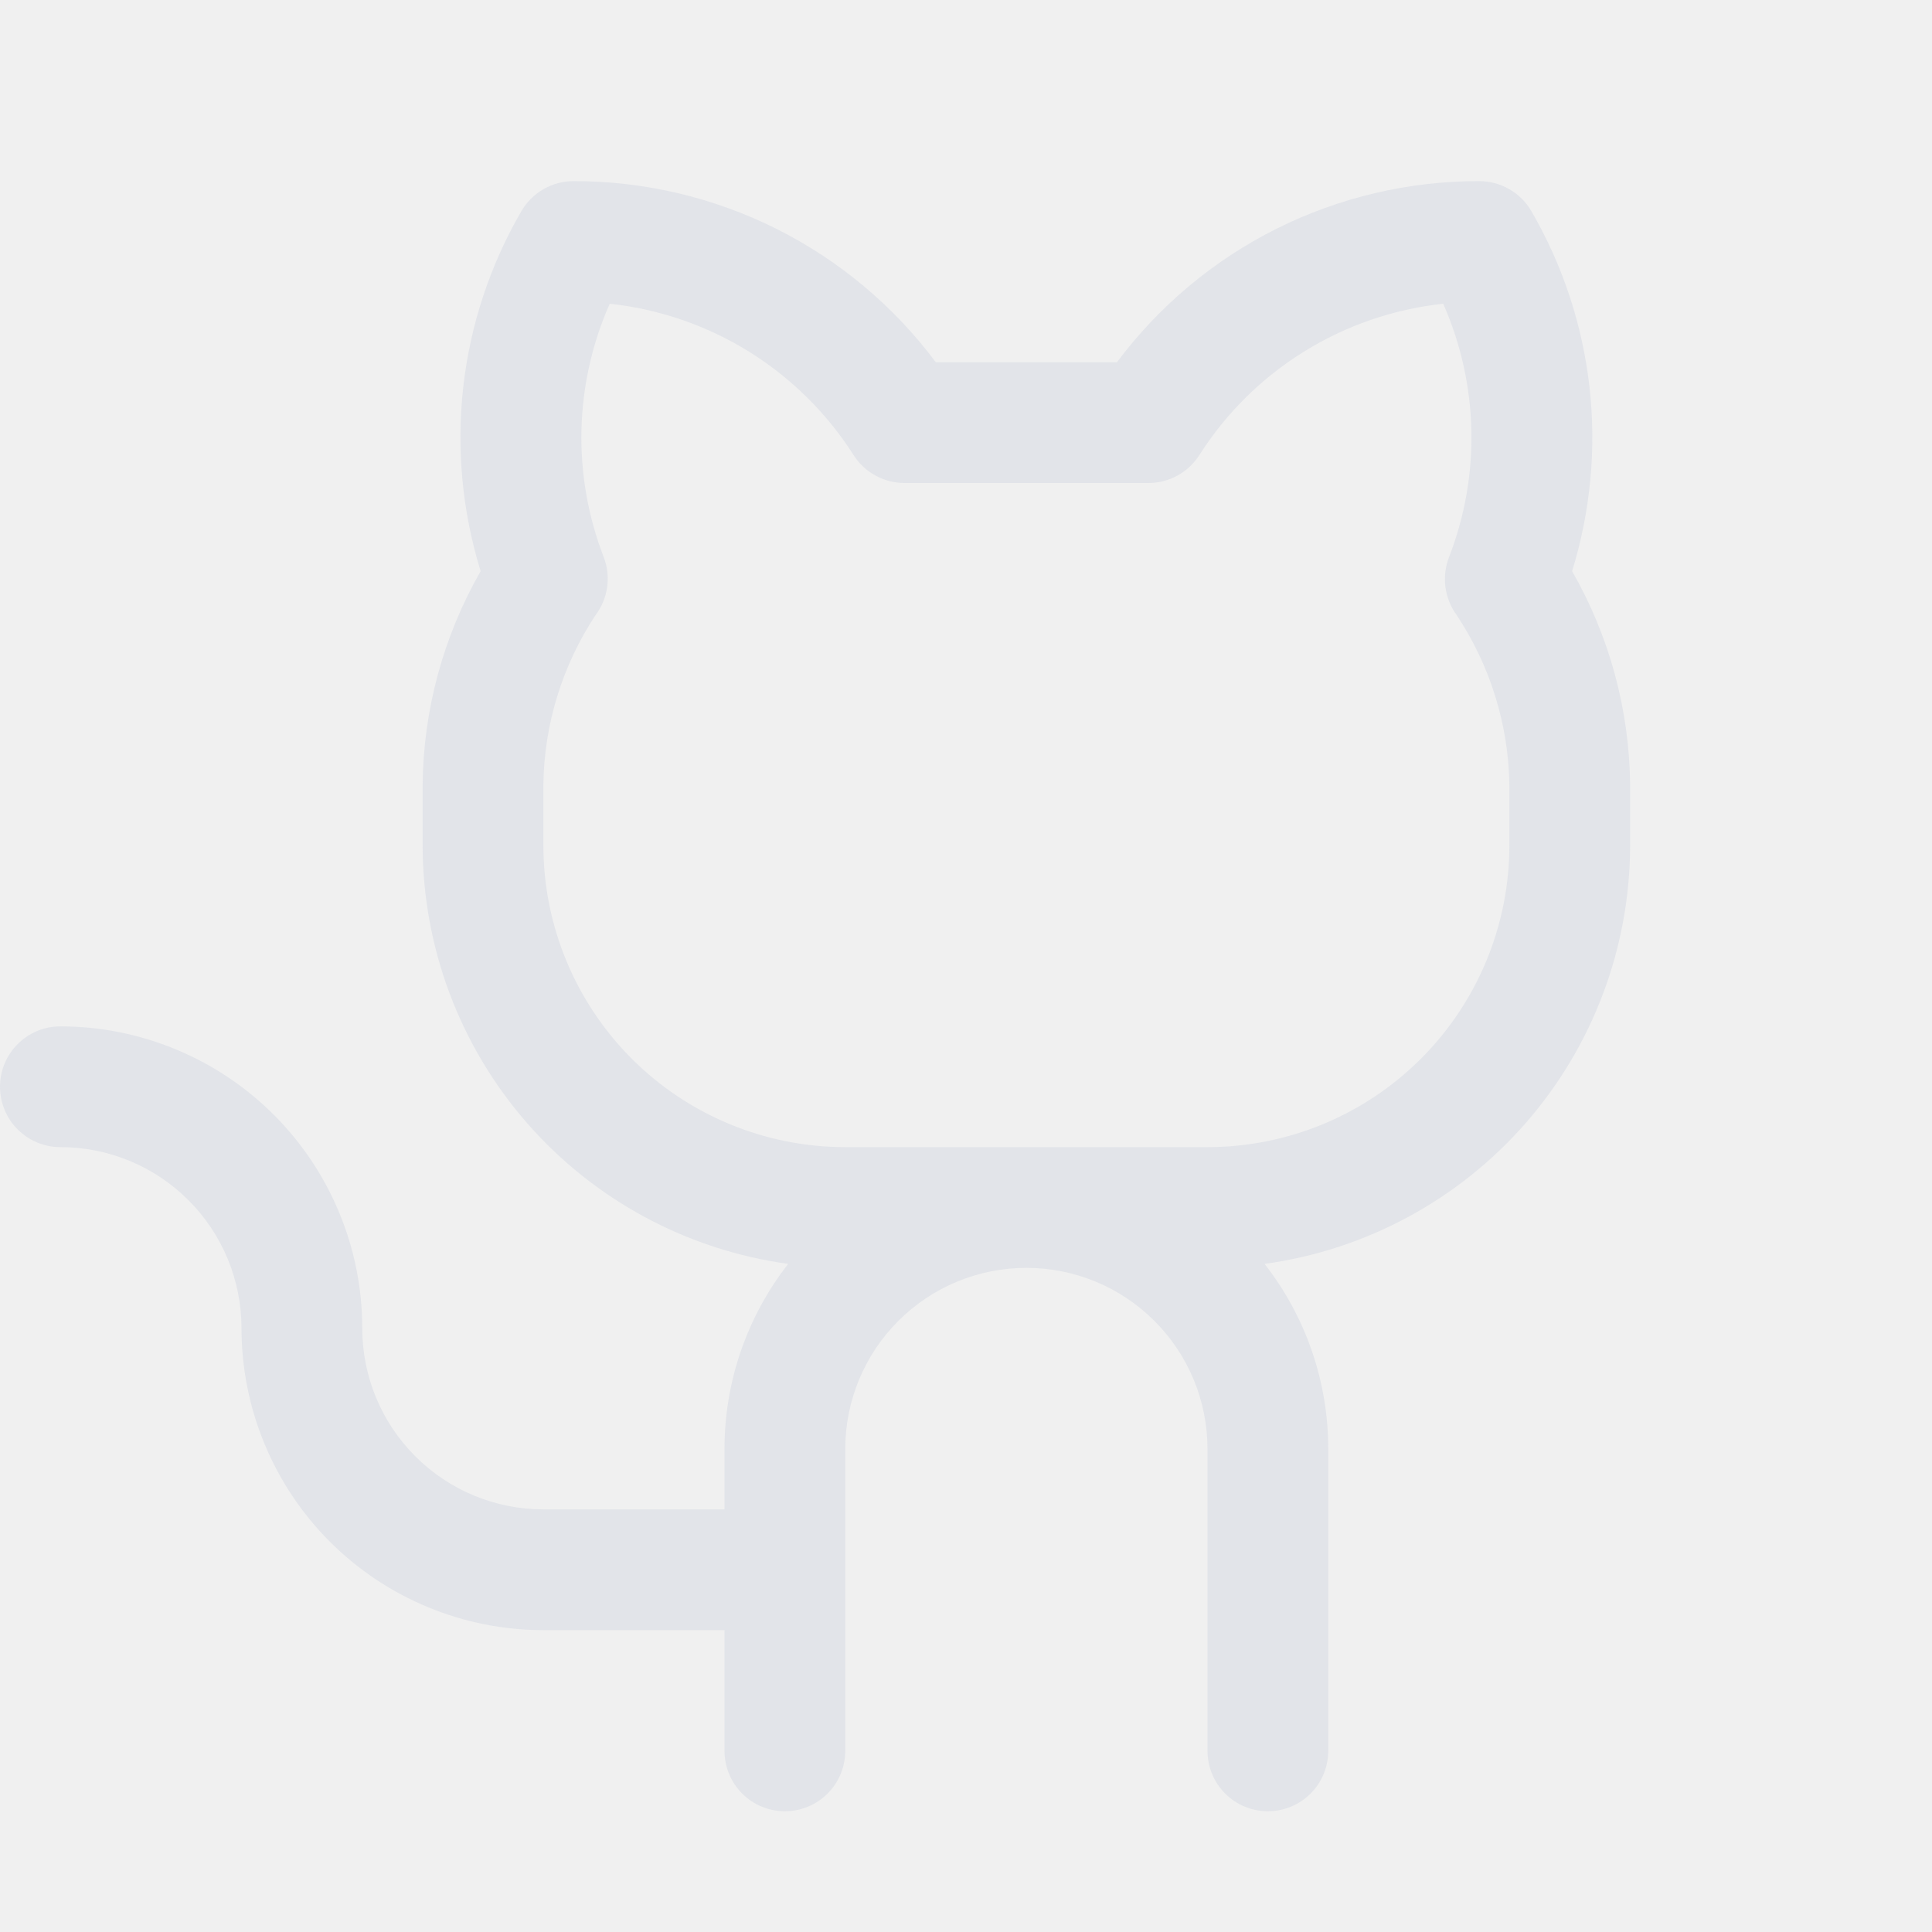
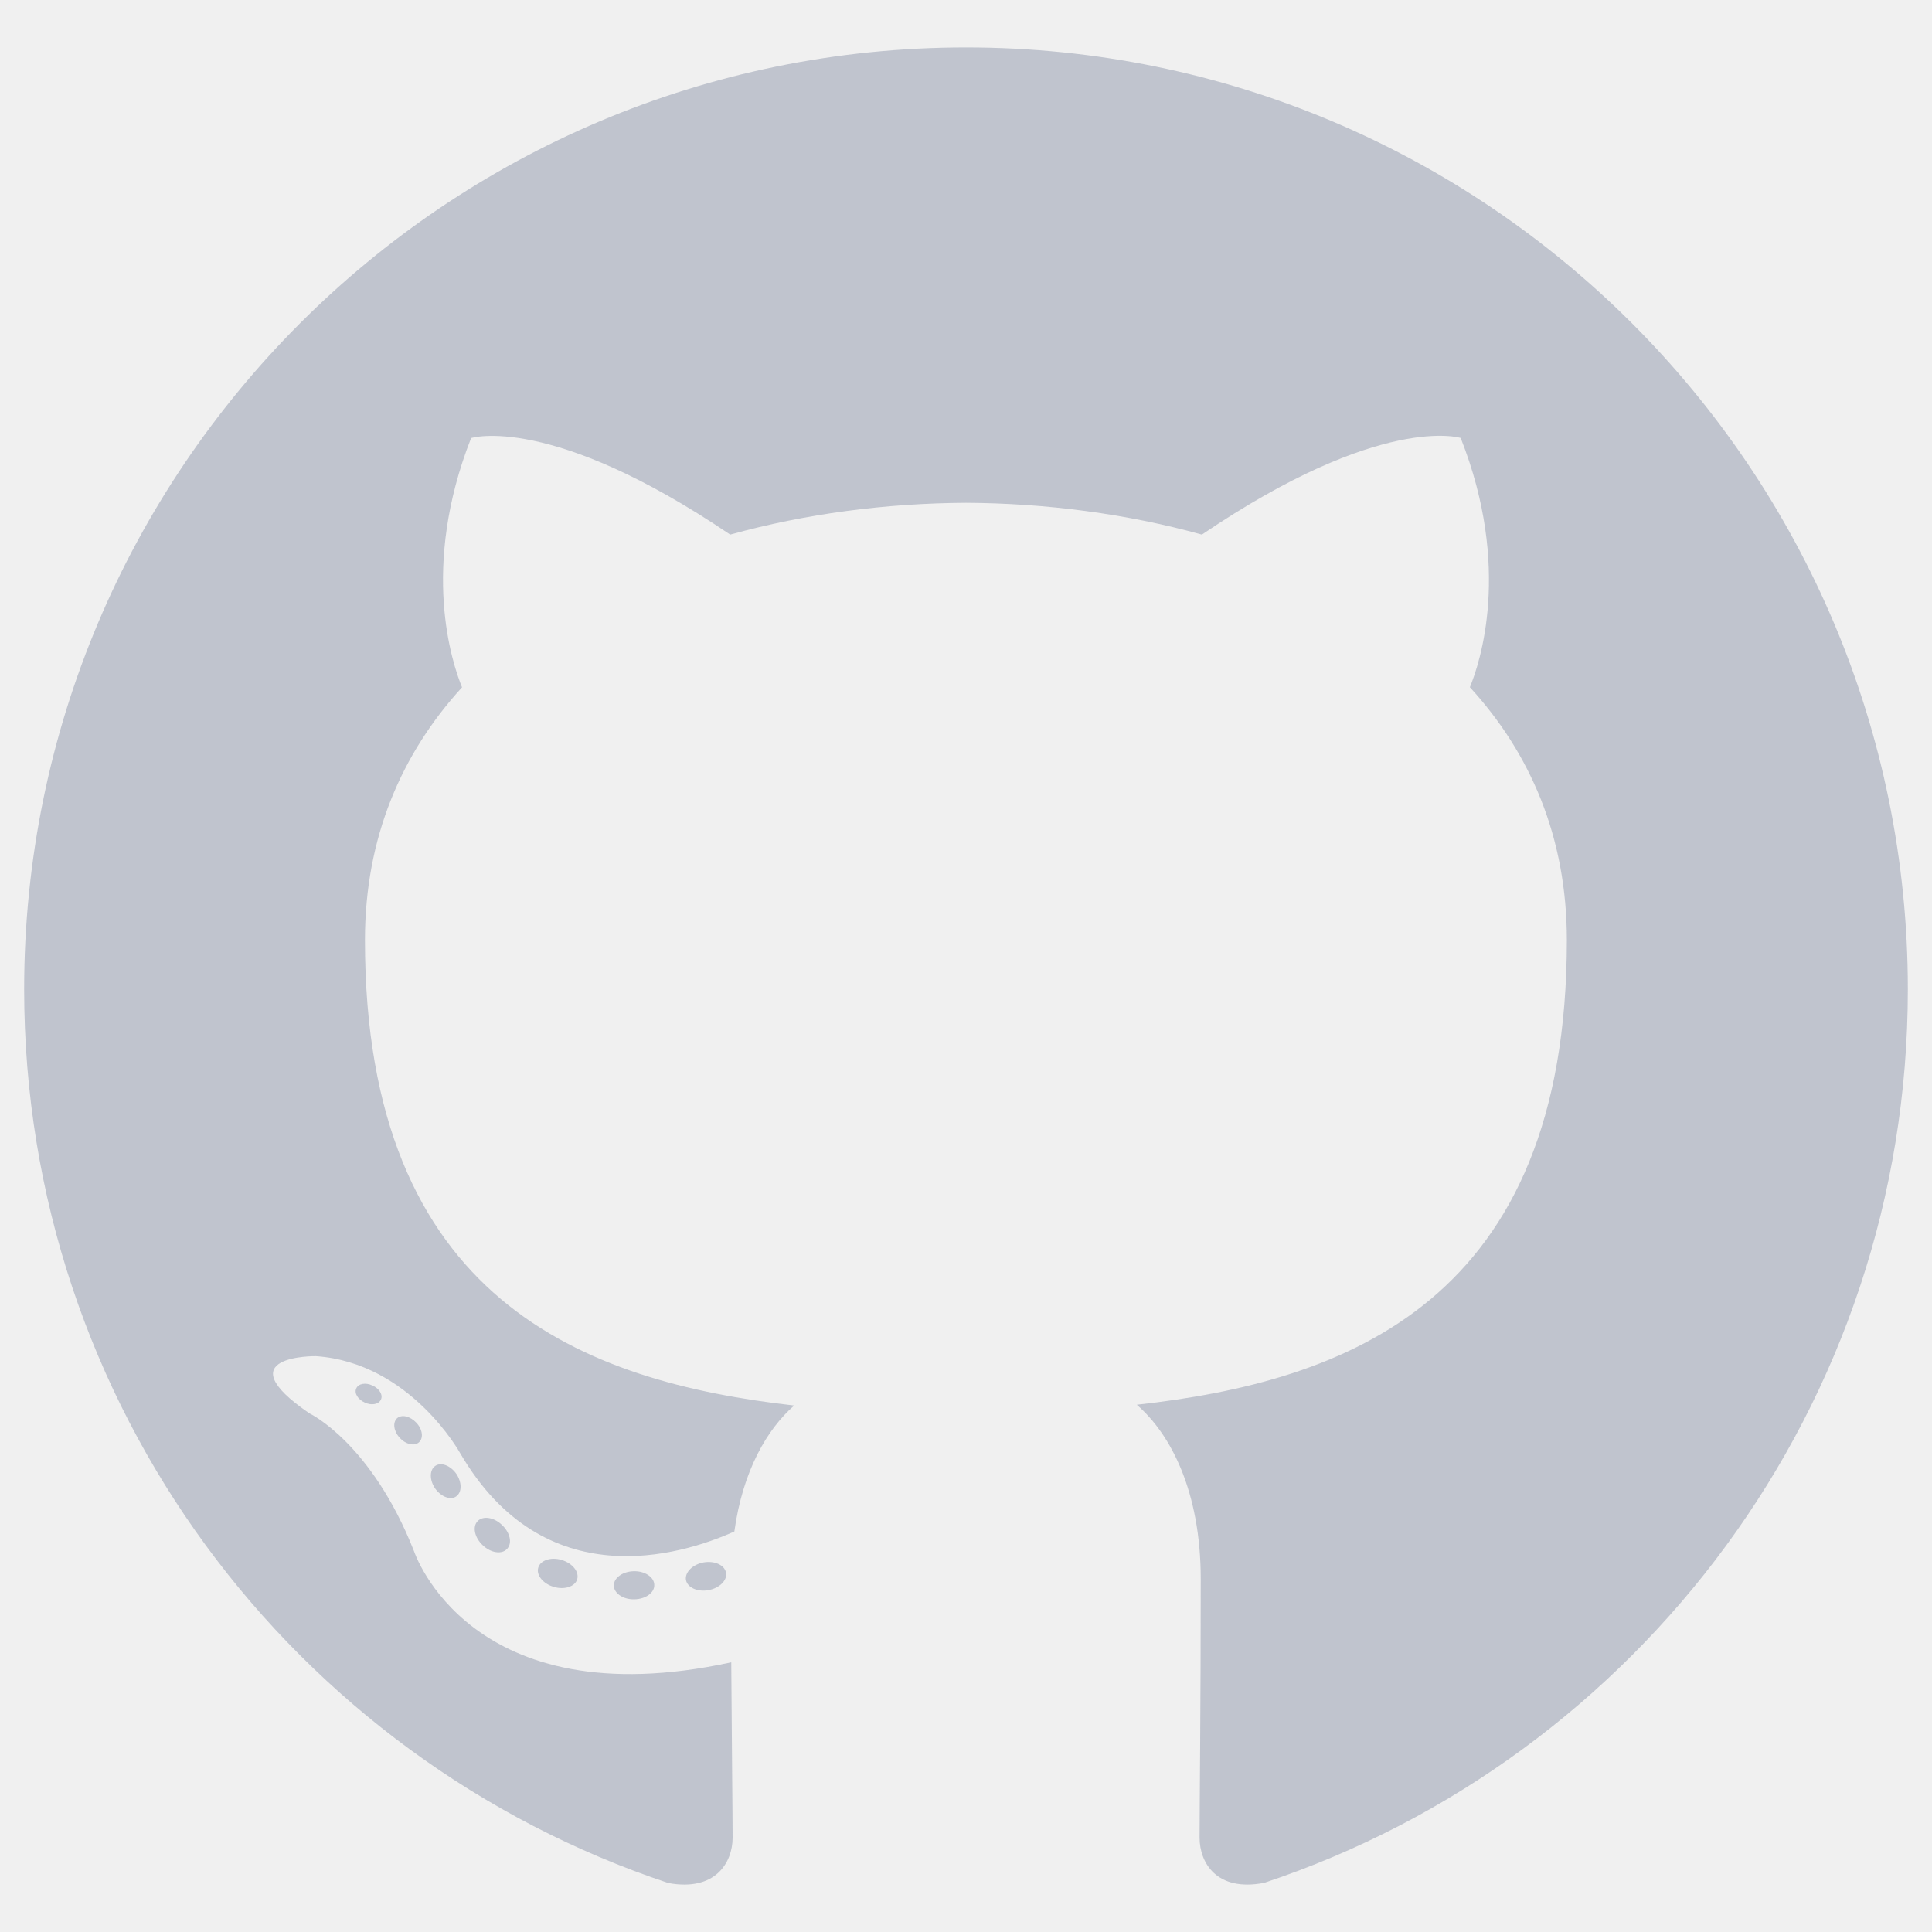
- <svg xmlns="http://www.w3.org/2000/svg" width="32" height="32" viewBox="0 0 32 32" fill="none">
-   <g clip-path="url(#clip0_2149_2321)">
-     <path d="M26.039 9.46C26.344 8.474 26.442 7.435 26.327 6.41C26.211 5.384 25.884 4.393 25.366 3.5C25.279 3.348 25.152 3.222 25 3.134C24.848 3.046 24.676 3 24.5 3C23.335 2.998 22.186 3.268 21.144 3.788C20.102 4.309 19.197 5.067 18.5 6H15.5C14.803 5.067 13.898 4.309 12.856 3.788C11.814 3.268 10.665 2.998 9.5 3C9.324 3 9.152 3.046 9 3.134C8.848 3.222 8.722 3.348 8.634 3.5C8.116 4.393 7.789 5.384 7.673 6.41C7.558 7.435 7.656 8.474 7.961 9.46C7.343 10.538 7.012 11.757 7 13V14C7.002 15.692 7.616 17.326 8.729 18.601C9.842 19.875 11.379 20.704 13.055 20.934C12.371 21.809 11.999 22.889 12 24V25H9C8.204 25 7.441 24.684 6.879 24.121C6.316 23.559 6 22.796 6 22C6 21.343 5.871 20.693 5.619 20.087C5.368 19.48 5 18.929 4.536 18.465C4.071 18 3.52 17.632 2.913 17.381C2.307 17.129 1.657 17 1 17C0.735 17 0.48 17.105 0.293 17.293C0.105 17.48 0 17.735 0 18C0 18.265 0.105 18.52 0.293 18.707C0.48 18.895 0.735 19 1 19C1.796 19 2.559 19.316 3.121 19.879C3.684 20.441 4 21.204 4 22C4 23.326 4.527 24.598 5.464 25.536C6.402 26.473 7.674 27 9 27H12V29C12 29.265 12.105 29.52 12.293 29.707C12.48 29.895 12.735 30 13 30C13.265 30 13.52 29.895 13.707 29.707C13.895 29.52 14 29.265 14 29V24C14 23.204 14.316 22.441 14.879 21.879C15.441 21.316 16.204 21 17 21C17.796 21 18.559 21.316 19.121 21.879C19.684 22.441 20 23.204 20 24V29C20 29.265 20.105 29.52 20.293 29.707C20.48 29.895 20.735 30 21 30C21.265 30 21.52 29.895 21.707 29.707C21.895 29.52 22 29.265 22 29V24C22.001 22.889 21.629 21.809 20.945 20.934C22.621 20.704 24.158 19.875 25.271 18.601C26.384 17.326 26.998 15.692 27 14V13C26.988 11.757 26.657 10.538 26.039 9.46ZM25 14C25 15.326 24.473 16.598 23.535 17.536C22.598 18.473 21.326 19 20 19H14C12.674 19 11.402 18.473 10.464 17.536C9.527 16.598 9 15.326 9 14V13C9.012 12 9.312 11.025 9.863 10.19C9.965 10.055 10.032 9.895 10.056 9.727C10.08 9.559 10.061 9.387 10 9.229C9.74 8.557 9.614 7.84 9.631 7.12C9.648 6.4 9.807 5.69 10.099 5.031C10.917 5.119 11.705 5.39 12.405 5.824C13.104 6.259 13.697 6.844 14.139 7.539C14.229 7.68 14.353 7.796 14.499 7.876C14.646 7.957 14.81 7.999 14.977 8H19.021C19.189 8 19.354 7.958 19.502 7.877C19.649 7.797 19.773 7.68 19.864 7.539C20.306 6.844 20.898 6.258 21.598 5.824C22.297 5.39 23.085 5.119 23.904 5.031C24.195 5.69 24.354 6.4 24.37 7.12C24.387 7.841 24.261 8.557 24 9.229C23.94 9.386 23.919 9.556 23.941 9.723C23.963 9.89 24.026 10.049 24.125 10.185C24.681 11.02 24.985 11.997 25 13V14Z" fill="#E2E4E9" />
-   </g>
-   <defs>
-     <clipPath id="clip0_2149_2321">
-       <rect width="32" height="32" fill="white" />
-     </clipPath>
-   </defs>
+ <svg xmlns="http://www.w3.org/2000/svg" width="20" height="20" viewBox="0 0 20 20" fill="none">
+   <path fill-rule="evenodd" clip-rule="evenodd" d="M10 0.491C4.616 0.491 0.25 4.856 0.25 10.241C0.25 14.549 3.044 18.203 6.918 19.493C7.405 19.583 7.584 19.281 7.584 19.024C7.584 18.791 7.575 18.023 7.57 17.208C4.858 17.798 4.286 16.058 4.286 16.058C3.842 14.931 3.203 14.631 3.203 14.631C2.318 14.026 3.27 14.039 3.27 14.039C4.249 14.107 4.764 15.044 4.764 15.044C5.634 16.534 7.045 16.103 7.602 15.854C7.689 15.224 7.942 14.794 8.221 14.55C6.055 14.304 3.778 13.468 3.778 9.732C3.778 8.667 4.159 7.798 4.783 7.115C4.682 6.869 4.348 5.878 4.877 4.535C4.877 4.535 5.696 4.273 7.559 5.534C8.337 5.318 9.171 5.209 10 5.205C10.828 5.209 11.663 5.318 12.442 5.534C14.303 4.272 15.121 4.534 15.121 4.534C15.652 5.877 15.318 6.869 15.216 7.114C15.842 7.797 16.22 8.667 16.22 9.732C16.22 13.476 13.939 14.301 11.768 14.542C12.118 14.845 12.43 15.438 12.43 16.348C12.43 17.652 12.418 18.702 12.418 19.023C12.418 19.283 12.594 19.587 13.088 19.491C16.96 18.201 19.75 14.547 19.75 10.241C19.75 4.856 15.384 0.491 10 0.491Z" fill="#C0C4CE" />
+   <path d="M3.943 14.489C3.921 14.538 3.845 14.552 3.776 14.519C3.705 14.488 3.665 14.422 3.688 14.373C3.709 14.323 3.785 14.309 3.856 14.343C3.927 14.374 3.967 14.441 3.943 14.489ZM4.338 14.93C4.291 14.973 4.2 14.953 4.139 14.885C4.075 14.817 4.063 14.726 4.11 14.682C4.158 14.639 4.246 14.66 4.31 14.728C4.374 14.796 4.386 14.886 4.338 14.93ZM4.722 15.491C4.663 15.533 4.565 15.494 4.504 15.408C4.445 15.321 4.445 15.216 4.506 15.175C4.566 15.133 4.663 15.171 4.724 15.257C4.783 15.345 4.783 15.449 4.722 15.491ZM5.249 16.034C5.196 16.093 5.082 16.077 4.998 15.997C4.913 15.918 4.889 15.806 4.943 15.748C4.997 15.689 5.112 15.705 5.195 15.785C5.28 15.863 5.306 15.976 5.249 16.034ZM5.975 16.349C5.952 16.425 5.842 16.46 5.732 16.427C5.621 16.394 5.549 16.305 5.572 16.228C5.594 16.151 5.705 16.115 5.816 16.149C5.926 16.183 5.998 16.271 5.975 16.349ZM6.773 16.407C6.776 16.488 6.683 16.554 6.567 16.556C6.45 16.559 6.356 16.493 6.354 16.414C6.354 16.333 6.446 16.267 6.563 16.265C6.678 16.263 6.773 16.328 6.773 16.407ZM7.516 16.281C7.53 16.359 7.449 16.44 7.334 16.461C7.221 16.482 7.116 16.434 7.101 16.356C7.088 16.276 7.17 16.195 7.283 16.174C7.398 16.154 7.501 16.201 7.516 16.281Z" fill="#C0C4CE" />
</svg>
